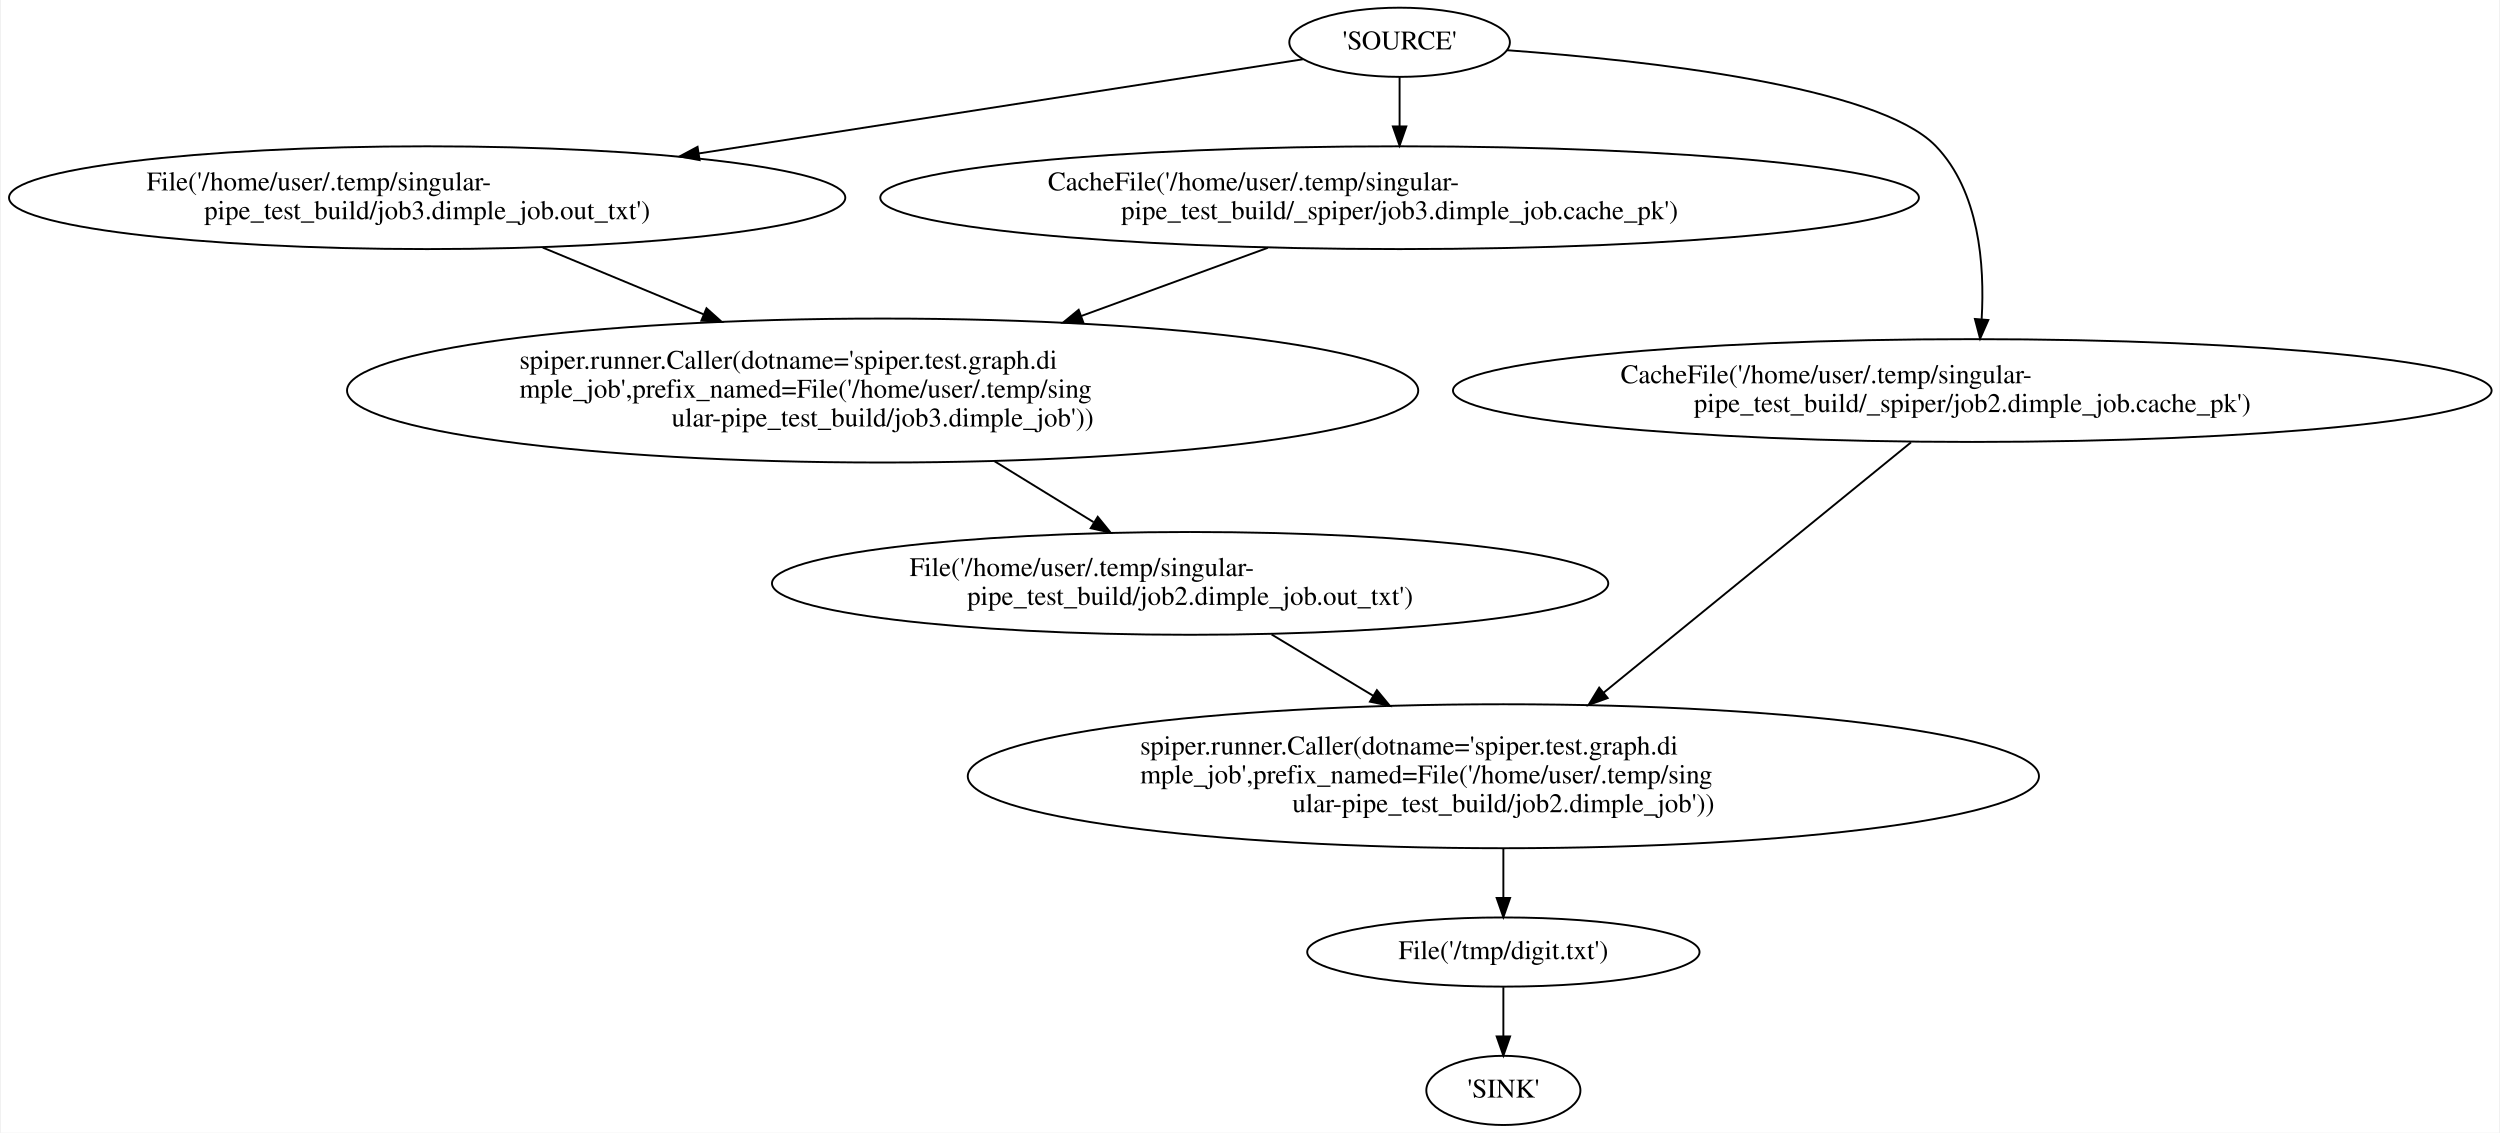
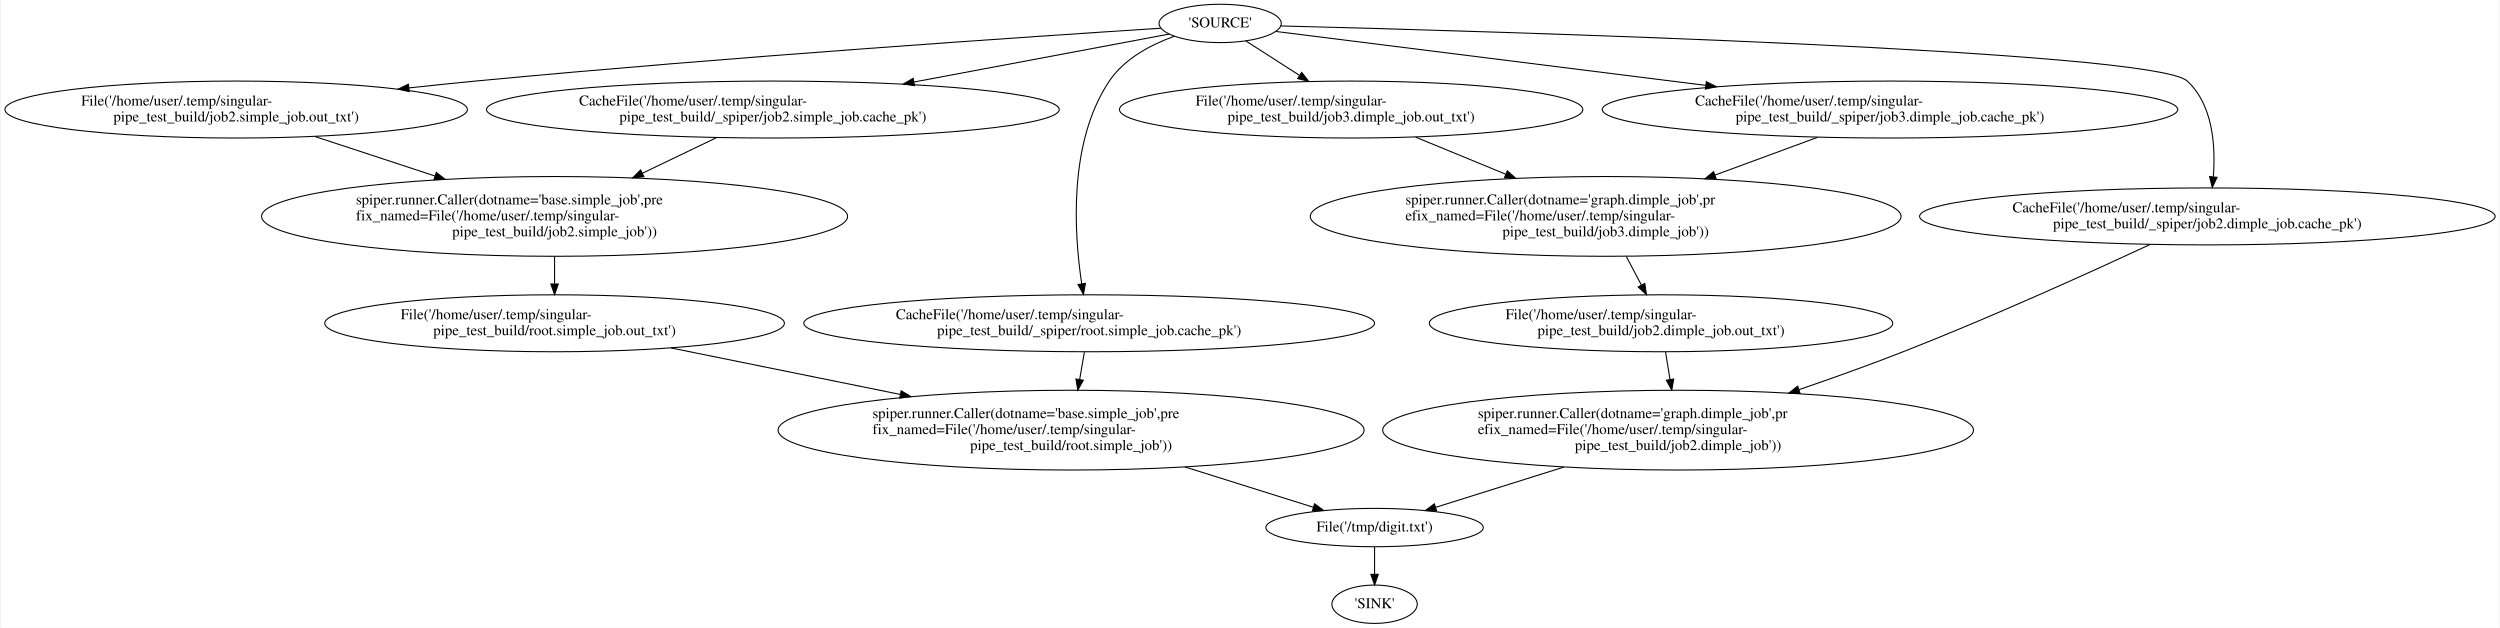
- <svg xmlns="http://www.w3.org/2000/svg" width="1300pt" height="589pt" viewBox="0.00 0.00 1299.90 589.39">
+ <svg xmlns="http://www.w3.org/2000/svg" width="2346pt" height="589pt" viewBox="0.00 0.00 2346.20 589.39">
  <g id="graph0" class="graph" transform="scale(1 1) rotate(0) translate(4 585.387)">
-     <polygon fill="white" stroke="none" points="-4,4 -4,-585.387 1295.9,-585.387 1295.9,4 -4,4" />
+     <polygon fill="white" stroke="none" points="-4,4 -4,-585.387 2342.2,-585.387 2342.2,4 -4,4" />
    <g id="node1" class="node">
-       <ellipse fill="none" stroke="black" cx="723.789" cy="-563.387" rx="57.391" ry="18" />
-       <text text-anchor="middle" x="723.789" y="-559.687" font-family="Times,serif" font-size="14.00">'SOURCE'</text>
+       <ellipse fill="none" stroke="black" cx="1141.08" cy="-563.387" rx="57.391" ry="18" />
+       <text text-anchor="middle" x="1141.08" y="-559.687" font-family="Times,serif" font-size="14.00">'SOURCE'</text>
    </g>
    <g id="node2" class="node">
-       <ellipse fill="none" stroke="black" cx="217.789" cy="-482.517" rx="217.578" ry="26.741" />
-       <text text-anchor="start" x="71.789" y="-486.317" font-family="Times,serif" font-size="14.00">File('/home/user/.temp/singular-</text>
-       <text text-anchor="middle" x="217.789" y="-471.317" font-family="Times,serif" font-size="14.00">pipe_test_build/job3.dimple_job.out_txt')</text>
+       <ellipse fill="none" stroke="black" cx="217.082" cy="-482.517" rx="217.164" ry="26.741" />
+       <text text-anchor="start" x="71.582" y="-486.317" font-family="Times,serif" font-size="14.00">File('/home/user/.temp/singular-</text>
+       <text text-anchor="middle" x="217.082" y="-471.317" font-family="Times,serif" font-size="14.00">pipe_test_build/job2.simple_job.out_txt')</text>
    </g>
    <g id="edge1" class="edge">
-       <path fill="none" stroke="black" d="M673.422,-554.536C600.834,-543.222 464.022,-521.897 359.186,-505.556" />
-       <polygon fill="black" stroke="black" points="359.563,-502.073 349.143,-503.991 358.485,-508.989 359.563,-502.073" />
+       <path fill="none" stroke="black" d="M1085.38,-558.882C967.003,-551.276 681.72,-532.097 443.082,-509.387 422.463,-507.425 400.808,-505.181 379.406,-502.853" />
+       <polygon fill="black" stroke="black" points="379.584,-499.351 369.262,-501.741 378.821,-506.31 379.584,-499.351" />
    </g>
    <g id="node4" class="node">
-       <ellipse fill="none" stroke="black" cx="723.789" cy="-482.517" rx="270.23" ry="26.741" />
-       <text text-anchor="start" x="540.789" y="-486.317" font-family="Times,serif" font-size="14.00">CacheFile('/home/user/.temp/singular-</text>
-       <text text-anchor="middle" x="723.789" y="-471.317" font-family="Times,serif" font-size="14.00">pipe_test_build/_spiper/job3.dimple_job.cache_pk')</text>
+       <ellipse fill="none" stroke="black" cx="721.082" cy="-482.517" rx="268.901" ry="26.741" />
+       <text text-anchor="start" x="539.082" y="-486.317" font-family="Times,serif" font-size="14.00">CacheFile('/home/user/.temp/singular-</text>
+       <text text-anchor="middle" x="721.082" y="-471.317" font-family="Times,serif" font-size="14.00">pipe_test_build/_spiper/job2.simple_job.cache_pk')</text>
    </g>
    <g id="edge3" class="edge">
-       <path fill="none" stroke="black" d="M723.789,-545.273C723.789,-537.784 723.789,-528.693 723.789,-519.815" />
-       <polygon fill="black" stroke="black" points="727.289,-519.6 723.789,-509.6 720.289,-519.6 727.289,-519.6" />
+       <path fill="none" stroke="black" d="M1093.31,-553.416C1035.36,-542.534 935.261,-523.737 853.454,-508.374" />
+       <polygon fill="black" stroke="black" points="854.047,-504.925 843.572,-506.519 852.755,-511.804 854.047,-504.925" />
    </g>
    <g id="node7" class="node">
-       <ellipse fill="none" stroke="black" cx="1021.79" cy="-382.17" rx="270.23" ry="26.741" />
-       <text text-anchor="start" x="838.789" y="-385.97" font-family="Times,serif" font-size="14.00">CacheFile('/home/user/.temp/singular-</text>
-       <text text-anchor="middle" x="1021.79" y="-370.97" font-family="Times,serif" font-size="14.00">pipe_test_build/_spiper/job2.dimple_job.cache_pk')</text>
+       <ellipse fill="none" stroke="black" cx="1018.08" cy="-281.823" rx="267.987" ry="26.741" />
+       <text text-anchor="start" x="836.582" y="-285.623" font-family="Times,serif" font-size="14.00">CacheFile('/home/user/.temp/singular-</text>
+       <text text-anchor="middle" x="1018.08" y="-270.623" font-family="Times,serif" font-size="14.00">pipe_test_build/_spiper/root.simple_job.cache_pk')</text>
    </g>
    <g id="edge7" class="edge">
-       <path fill="none" stroke="black" d="M779.684,-559.253C852.114,-553.976 972.703,-540.648 1002.79,-509.387 1025.41,-485.885 1028.3,-447.682 1026.67,-419.453" />
-       <polygon fill="black" stroke="black" points="1030.13,-418.866 1025.85,-409.174 1023.15,-419.419 1030.13,-418.866" />
+       <path fill="none" stroke="black" d="M1098.09,-551.378C1076.13,-543.437 1051.15,-530.329 1037.08,-509.387 998.425,-451.848 1003.86,-366.634 1011.09,-318.792" />
+       <polygon fill="black" stroke="black" points="1014.55,-319.321 1012.69,-308.89 1007.64,-318.202 1014.55,-319.321" />
+     </g>
+     <g id="node9" class="node">
+       <ellipse fill="none" stroke="black" cx="1264.08" cy="-482.517" rx="217.578" ry="26.741" />
+       <text text-anchor="start" x="1118.08" y="-486.317" font-family="Times,serif" font-size="14.00">File('/home/user/.temp/singular-</text>
+       <text text-anchor="middle" x="1264.08" y="-471.317" font-family="Times,serif" font-size="14.00">pipe_test_build/job3.dimple_job.out_txt')</text>
+     </g>
+     <g id="edge10" class="edge">
+       <path fill="none" stroke="black" d="M1165.09,-546.993C1179.38,-537.831 1198.03,-525.869 1215.29,-514.803" />
+       <polygon fill="black" stroke="black" points="1217.63,-517.461 1224.16,-509.117 1213.85,-511.568 1217.63,-517.461" />
+     </g>
+     <g id="node11" class="node">
+       <ellipse fill="none" stroke="black" cx="1770.08" cy="-482.517" rx="270.23" ry="26.741" />
+       <text text-anchor="start" x="1587.08" y="-486.317" font-family="Times,serif" font-size="14.00">CacheFile('/home/user/.temp/singular-</text>
+       <text text-anchor="middle" x="1770.08" y="-471.317" font-family="Times,serif" font-size="14.00">pipe_test_build/_spiper/job3.dimple_job.cache_pk')</text>
+     </g>
+     <g id="edge12" class="edge">
+       <path fill="none" stroke="black" d="M1193.09,-555.866C1280.6,-544.893 1461.04,-522.268 1596.97,-505.223" />
+       <polygon fill="black" stroke="black" points="1597.6,-508.671 1607.09,-503.954 1596.73,-501.726 1597.6,-508.671" />
+     </g>
+     <g id="node14" class="node">
+       <ellipse fill="none" stroke="black" cx="2068.08" cy="-382.17" rx="270.23" ry="26.741" />
+       <text text-anchor="start" x="1885.08" y="-385.97" font-family="Times,serif" font-size="14.00">CacheFile('/home/user/.temp/singular-</text>
+       <text text-anchor="middle" x="2068.08" y="-370.97" font-family="Times,serif" font-size="14.00">pipe_test_build/_spiper/job2.dimple_job.cache_pk')</text>
+     </g>
+     <g id="edge16" class="edge">
+       <path fill="none" stroke="black" d="M1198.01,-561.023C1392.1,-556.121 2017.57,-538.147 2049.08,-509.387 2073.42,-487.167 2075.89,-448.161 2073.69,-419.375" />
+       <polygon fill="black" stroke="black" points="2077.16,-418.892 2072.7,-409.282 2070.19,-419.577 2077.16,-418.892" />
    </g>
    <g id="node3" class="node">
-       <ellipse fill="none" stroke="black" cx="454.789" cy="-382.17" rx="278.7" ry="37.453" />
-       <text text-anchor="start" x="265.789" y="-393.47" font-family="Times,serif" font-size="14.00">spiper.runner.Caller(dotname='spiper.test.graph.di</text>
-       <text text-anchor="start" x="265.789" y="-378.47" font-family="Times,serif" font-size="14.00">mple_job',prefix_named=File('/home/user/.temp/sing</text>
-       <text text-anchor="middle" x="454.789" y="-363.47" font-family="Times,serif" font-size="14.00">ular-pipe_test_build/job3.dimple_job'))</text>
+       <ellipse fill="none" stroke="black" cx="516.082" cy="-382.17" rx="275.129" ry="37.453" />
+       <text text-anchor="start" x="329.582" y="-393.47" font-family="Times,serif" font-size="14.00">spiper.runner.Caller(dotname='base.simple_job',pre</text>
+       <text text-anchor="start" x="329.582" y="-378.47" font-family="Times,serif" font-size="14.00">fix_named=File('/home/user/.temp/singular-</text>
+       <text text-anchor="middle" x="516.082" y="-363.47" font-family="Times,serif" font-size="14.00">pipe_test_build/job2.simple_job'))</text>
    </g>
    <g id="edge2" class="edge">
-       <path fill="none" stroke="black" d="M277.9,-456.573C303.281,-446.04 333.426,-433.531 361.575,-421.851" />
-       <polygon fill="black" stroke="black" points="363.14,-424.991 371.035,-417.925 360.457,-418.525 363.14,-424.991" />
+       <path fill="none" stroke="black" d="M290.992,-457.206C325.029,-446.011 366.16,-432.482 403.901,-420.068" />
+       <polygon fill="black" stroke="black" points="405.011,-423.388 413.417,-416.939 402.824,-416.738 405.011,-423.388" />
    </g>
    <g id="node5" class="node">
-       <ellipse fill="none" stroke="black" cx="614.789" cy="-281.823" rx="217.578" ry="26.741" />
-       <text text-anchor="start" x="468.789" y="-285.623" font-family="Times,serif" font-size="14.00">File('/home/user/.temp/singular-</text>
-       <text text-anchor="middle" x="614.789" y="-270.623" font-family="Times,serif" font-size="14.00">pipe_test_build/job2.dimple_job.out_txt')</text>
+       <ellipse fill="none" stroke="black" cx="516.082" cy="-281.823" rx="215.835" ry="26.741" />
+       <text text-anchor="start" x="371.582" y="-285.623" font-family="Times,serif" font-size="14.00">File('/home/user/.temp/singular-</text>
+       <text text-anchor="middle" x="516.082" y="-270.623" font-family="Times,serif" font-size="14.00">pipe_test_build/root.simple_job.out_txt')</text>
    </g>
    <g id="edge5" class="edge">
-       <path fill="none" stroke="black" d="M513.005,-345.386C529.893,-335.006 548.182,-323.764 564.537,-313.712" />
-       <polygon fill="black" stroke="black" points="566.716,-316.48 573.403,-308.262 563.051,-310.517 566.716,-316.48" />
+       <path fill="none" stroke="black" d="M516.082,-344.549C516.082,-336.178 516.082,-327.287 516.082,-318.938" />
+       <polygon fill="black" stroke="black" points="519.582,-318.731 516.082,-308.731 512.582,-318.731 519.582,-318.731" />
    </g>
    <g id="edge4" class="edge">
-       <path fill="none" stroke="black" d="M655.213,-456.445C625.744,-445.672 590.667,-432.847 558.157,-420.962" />
-       <polygon fill="black" stroke="black" points="559.206,-417.619 548.612,-417.472 556.803,-424.193 559.206,-417.619" />
+       <path fill="none" stroke="black" d="M668.023,-456.062C646.867,-445.913 622.016,-433.991 598.61,-422.762" />
+       <polygon fill="black" stroke="black" points="599.908,-419.503 589.378,-418.333 596.88,-425.814 599.908,-419.503" />
    </g>
    <g id="node6" class="node">
-       <ellipse fill="none" stroke="black" cx="777.789" cy="-181.477" rx="278.7" ry="37.453" />
-       <text text-anchor="start" x="588.789" y="-192.777" font-family="Times,serif" font-size="14.00">spiper.runner.Caller(dotname='spiper.test.graph.di</text>
-       <text text-anchor="start" x="588.789" y="-177.777" font-family="Times,serif" font-size="14.00">mple_job',prefix_named=File('/home/user/.temp/sing</text>
-       <text text-anchor="middle" x="777.789" y="-162.777" font-family="Times,serif" font-size="14.00">ular-pipe_test_build/job2.dimple_job'))</text>
+       <ellipse fill="none" stroke="black" cx="1001.08" cy="-181.477" rx="275.129" ry="37.453" />
+       <text text-anchor="start" x="814.582" y="-192.777" font-family="Times,serif" font-size="14.00">spiper.runner.Caller(dotname='base.simple_job',pre</text>
+       <text text-anchor="start" x="814.582" y="-177.777" font-family="Times,serif" font-size="14.00">fix_named=File('/home/user/.temp/singular-</text>
+       <text text-anchor="middle" x="1001.08" y="-162.777" font-family="Times,serif" font-size="14.00">pipe_test_build/root.simple_job'))</text>
    </g>
    <g id="edge6" class="edge">
-       <path fill="none" stroke="black" d="M657.19,-255.241C673.321,-245.508 692.131,-234.158 710.031,-223.359" />
-       <polygon fill="black" stroke="black" points="711.975,-226.274 718.729,-218.111 708.358,-220.28 711.975,-226.274" />
+       <path fill="none" stroke="black" d="M625.53,-258.63C689.037,-245.752 770.177,-229.299 840.775,-214.983" />
+       <polygon fill="black" stroke="black" points="841.559,-218.395 850.664,-212.978 840.168,-211.535 841.559,-218.395" />
    </g>
    <g id="node8" class="node">
-       <ellipse fill="none" stroke="black" cx="777.789" cy="-90" rx="102.082" ry="18" />
-       <text text-anchor="middle" x="777.789" y="-86.3" font-family="Times,serif" font-size="14.00">File('/tmp/digit.txt')</text>
+       <ellipse fill="none" stroke="black" cx="1286.08" cy="-90" rx="102.082" ry="18" />
+       <text text-anchor="middle" x="1286.08" y="-86.3" font-family="Times,serif" font-size="14.00">File('/tmp/digit.txt')</text>
    </g>
    <g id="edge9" class="edge">
-       <path fill="none" stroke="black" d="M777.789,-143.825C777.789,-135.331 777.789,-126.434 777.789,-118.416" />
-       <polygon fill="black" stroke="black" points="781.289,-118.146 777.789,-108.146 774.289,-118.146 781.289,-118.146" />
+       <path fill="none" stroke="black" d="M1108.02,-146.904C1148.84,-134.086 1193.83,-119.962 1228.37,-109.118" />
+       <polygon fill="black" stroke="black" points="1229.79,-112.341 1238.28,-106.006 1227.69,-105.662 1229.79,-112.341" />
    </g>
    <g id="edge8" class="edge">
-       <path fill="none" stroke="black" d="M989.89,-355.194C949.265,-322.112 878.522,-264.506 829.989,-224.984" />
-       <polygon fill="black" stroke="black" points="832.064,-222.16 822.099,-218.559 827.643,-227.588 832.064,-222.16" />
+       <path fill="none" stroke="black" d="M1013.57,-254.726C1012.2,-246.788 1010.65,-237.812 1009.12,-228.953" />
+       <polygon fill="black" stroke="black" points="1012.56,-228.32 1007.41,-219.062 1005.66,-229.512 1012.56,-228.32" />
    </g>
-     <g id="node9" class="node">
-       <ellipse fill="none" stroke="black" cx="777.789" cy="-18" rx="40.094" ry="18" />
-       <text text-anchor="middle" x="777.789" y="-14.3" font-family="Times,serif" font-size="14.00">'SINK'</text>
+     <g id="node15" class="node">
+       <ellipse fill="none" stroke="black" cx="1286.08" cy="-18" rx="40.094" ry="18" />
+       <text text-anchor="middle" x="1286.08" y="-14.3" font-family="Times,serif" font-size="14.00">'SINK'</text>
    </g>
-     <g id="edge10" class="edge">
-       <path fill="none" stroke="black" d="M777.789,-71.697C777.789,-63.983 777.789,-54.712 777.789,-46.112" />
-       <polygon fill="black" stroke="black" points="781.289,-46.104 777.789,-36.104 774.289,-46.104 781.289,-46.104" />
+     <g id="edge19" class="edge">
+       <path fill="none" stroke="black" d="M1286.08,-71.697C1286.08,-63.983 1286.08,-54.712 1286.08,-46.112" />
+       <polygon fill="black" stroke="black" points="1289.58,-46.104 1286.08,-36.104 1282.58,-46.104 1289.58,-46.104" />
+     </g>
+     <g id="node10" class="node">
+       <ellipse fill="none" stroke="black" cx="1503.08" cy="-382.17" rx="277.372" ry="37.453" />
+       <text text-anchor="start" x="1315.08" y="-393.47" font-family="Times,serif" font-size="14.00">spiper.runner.Caller(dotname='graph.dimple_job',pr</text>
+       <text text-anchor="start" x="1315.08" y="-378.47" font-family="Times,serif" font-size="14.00">efix_named=File('/home/user/.temp/singular-</text>
+       <text text-anchor="middle" x="1503.08" y="-363.47" font-family="Times,serif" font-size="14.00">pipe_test_build/job3.dimple_job'))</text>
+     </g>
+     <g id="edge11" class="edge">
+       <path fill="none" stroke="black" d="M1324.7,-456.573C1350.3,-446.04 1380.7,-433.531 1409.08,-421.851" />
+       <polygon fill="black" stroke="black" points="1410.71,-424.967 1418.62,-417.925 1408.04,-418.494 1410.71,-424.967" />
+     </g>
+     <g id="node12" class="node">
+       <ellipse fill="none" stroke="black" cx="1555.08" cy="-281.823" rx="217.578" ry="26.741" />
+       <text text-anchor="start" x="1409.08" y="-285.623" font-family="Times,serif" font-size="14.00">File('/home/user/.temp/singular-</text>
+       <text text-anchor="middle" x="1555.08" y="-270.623" font-family="Times,serif" font-size="14.00">pipe_test_build/job2.dimple_job.out_txt')</text>
+     </g>
+     <g id="edge14" class="edge">
+       <path fill="none" stroke="black" d="M1522.44,-344.549C1527.07,-335.806 1531.99,-326.496 1536.57,-317.828" />
+       <polygon fill="black" stroke="black" points="1539.8,-319.207 1541.38,-308.731 1533.61,-315.935 1539.8,-319.207" />
+     </g>
+     <g id="edge13" class="edge">
+       <path fill="none" stroke="black" d="M1702.02,-456.445C1672.77,-445.672 1637.95,-432.847 1605.68,-420.962" />
+       <polygon fill="black" stroke="black" points="1606.8,-417.644 1596.21,-417.472 1604.38,-424.213 1606.8,-417.644" />
+     </g>
+     <g id="node13" class="node">
+       <ellipse fill="none" stroke="black" cx="1571.08" cy="-181.477" rx="277.372" ry="37.453" />
+       <text text-anchor="start" x="1383.08" y="-192.777" font-family="Times,serif" font-size="14.00">spiper.runner.Caller(dotname='graph.dimple_job',pr</text>
+       <text text-anchor="start" x="1383.08" y="-177.777" font-family="Times,serif" font-size="14.00">efix_named=File('/home/user/.temp/singular-</text>
+       <text text-anchor="middle" x="1571.08" y="-162.777" font-family="Times,serif" font-size="14.00">pipe_test_build/job2.dimple_job'))</text>
+     </g>
+     <g id="edge15" class="edge">
+       <path fill="none" stroke="black" d="M1559.33,-254.726C1560.62,-246.788 1562.08,-237.812 1563.52,-228.953" />
+       <polygon fill="black" stroke="black" points="1566.98,-229.495 1565.13,-219.062 1560.07,-228.371 1566.98,-229.495" />
+     </g>
+     <g id="edge18" class="edge">
+       <path fill="none" stroke="black" d="M1463.74,-146.777C1422.96,-133.972 1378.07,-119.88 1343.62,-109.064" />
+       <polygon fill="black" stroke="black" points="1344.33,-105.618 1333.74,-105.961 1342.23,-112.296 1344.33,-105.618" />
+     </g>
+     <g id="edge17" class="edge">
+       <path fill="none" stroke="black" d="M2014.36,-355.828C1957.31,-329.3 1864.2,-287.112 1782.08,-254.953 1750.79,-242.698 1716.46,-230.424 1684.76,-219.552" />
+       <polygon fill="black" stroke="black" points="1685.61,-216.142 1675.01,-216.224 1683.35,-222.767 1685.61,-216.142" />
    </g>
  </g>
</svg>
